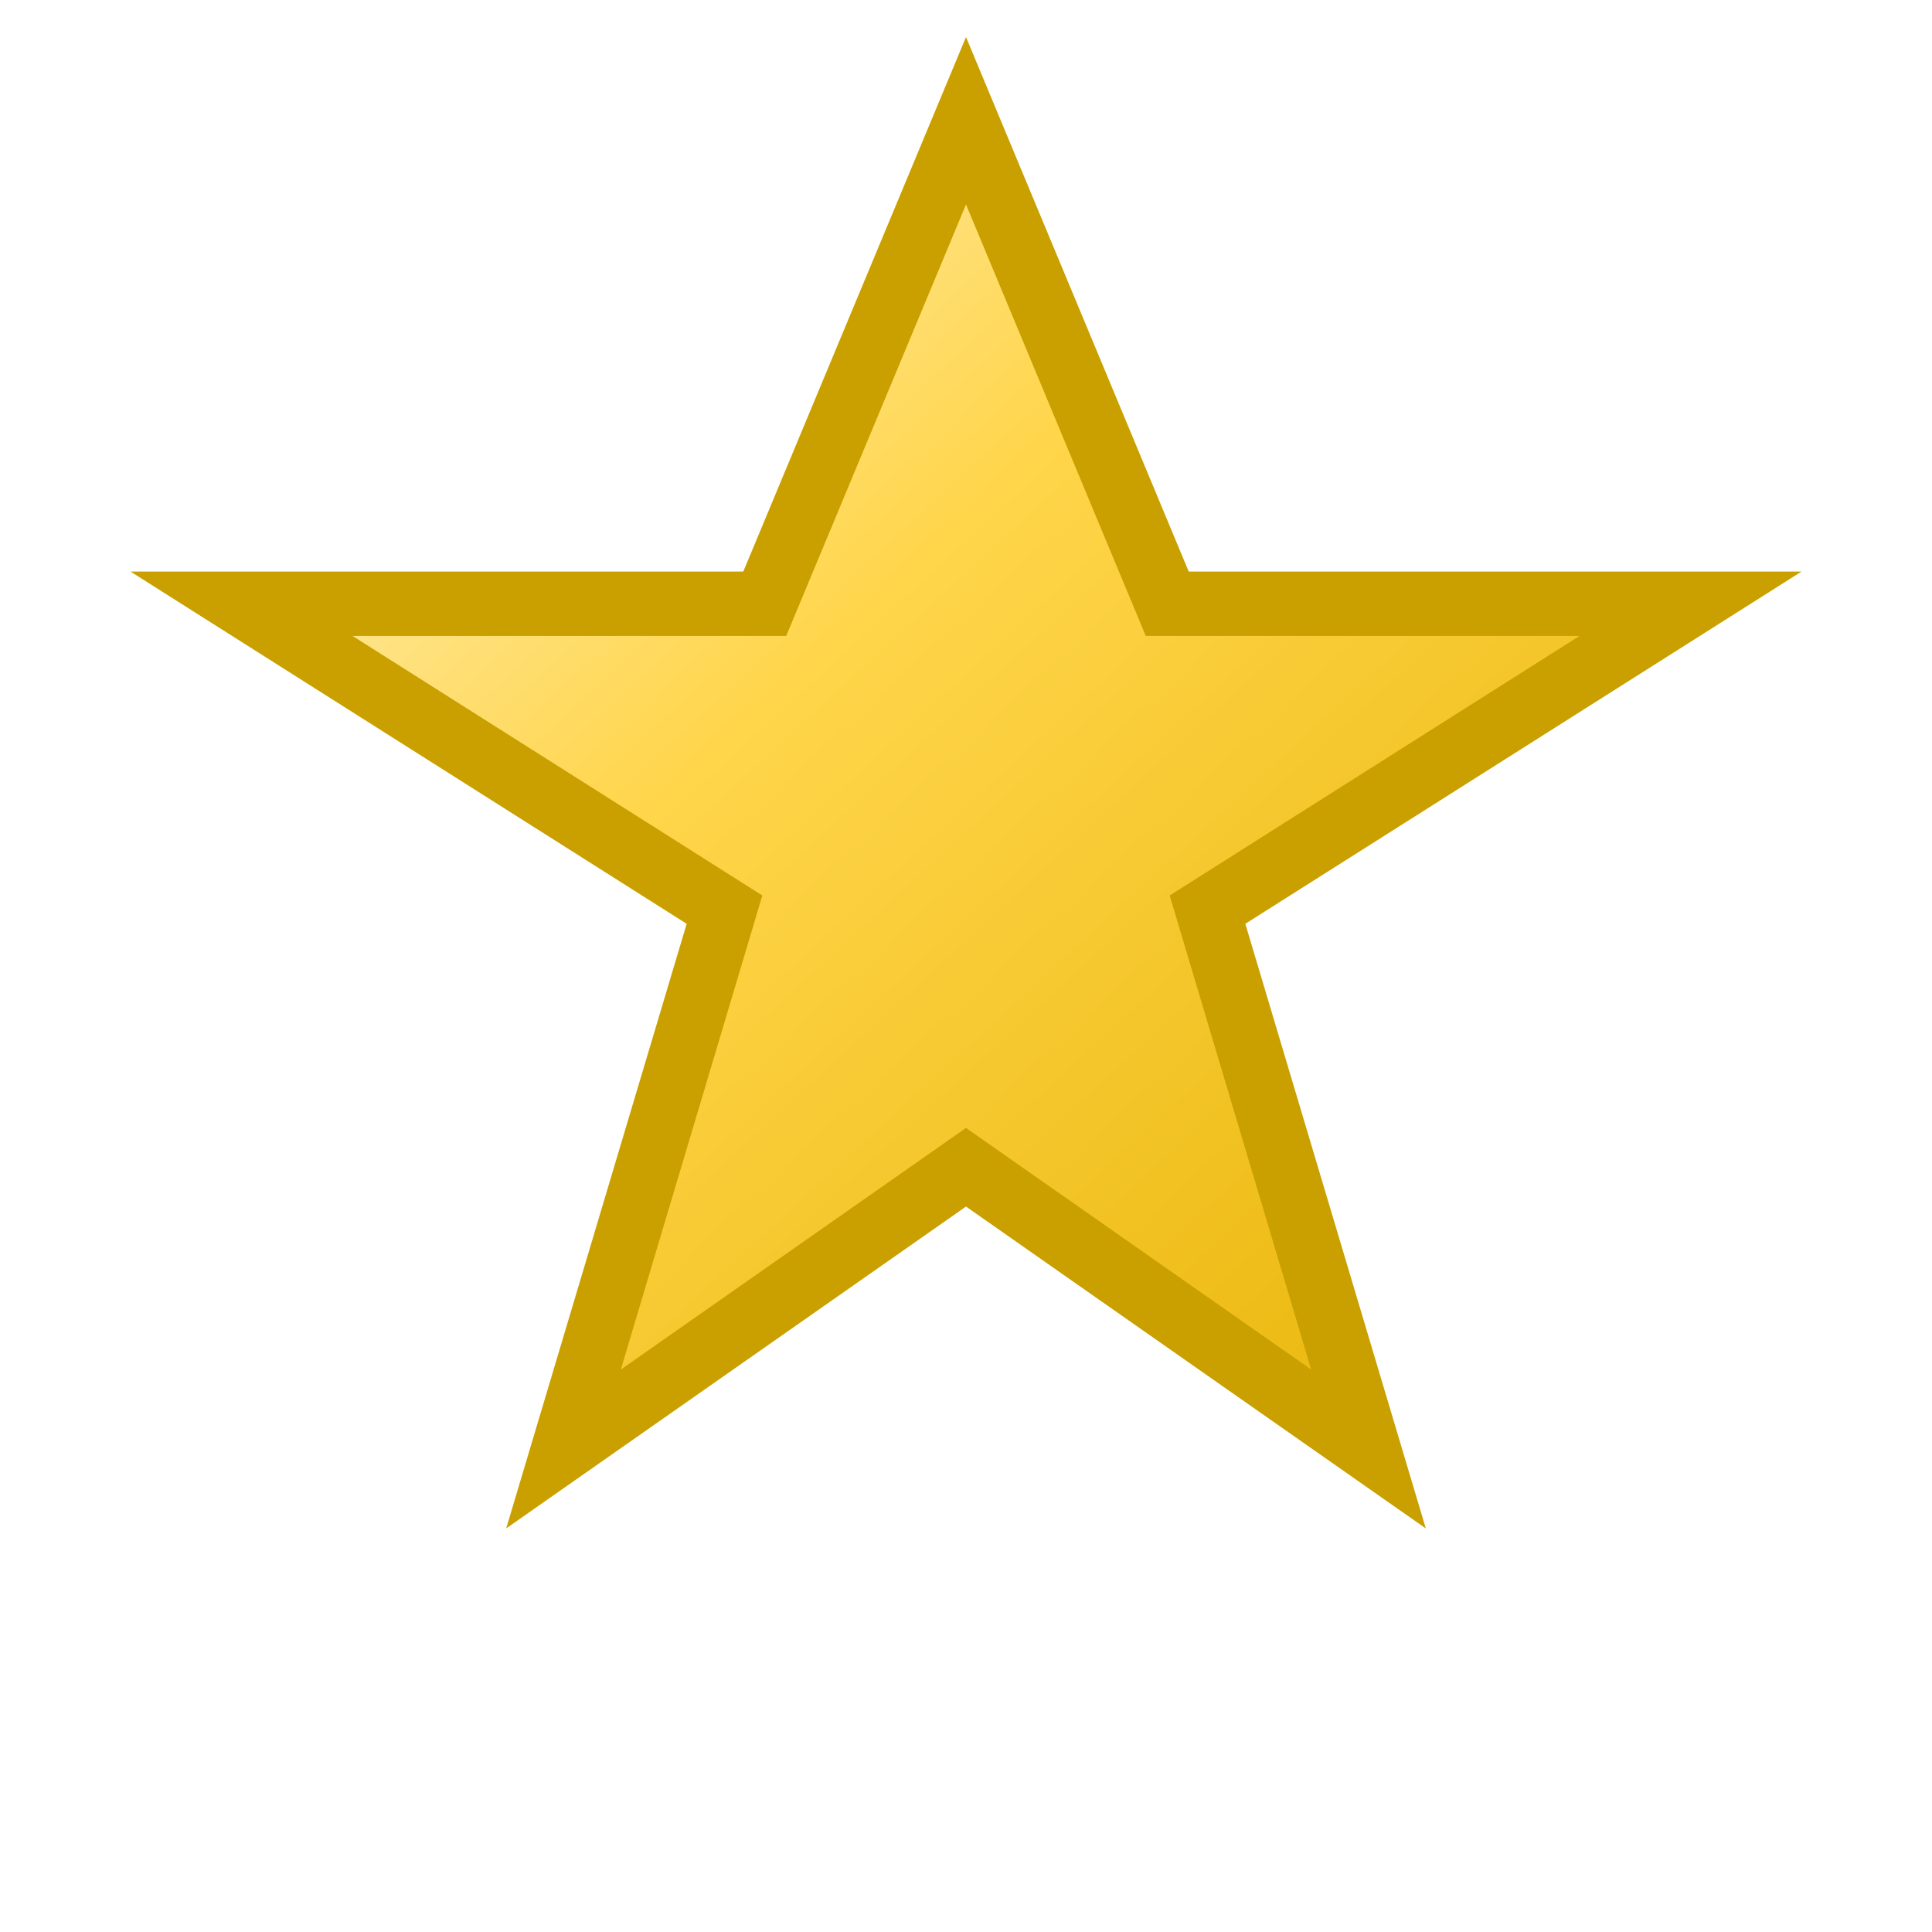
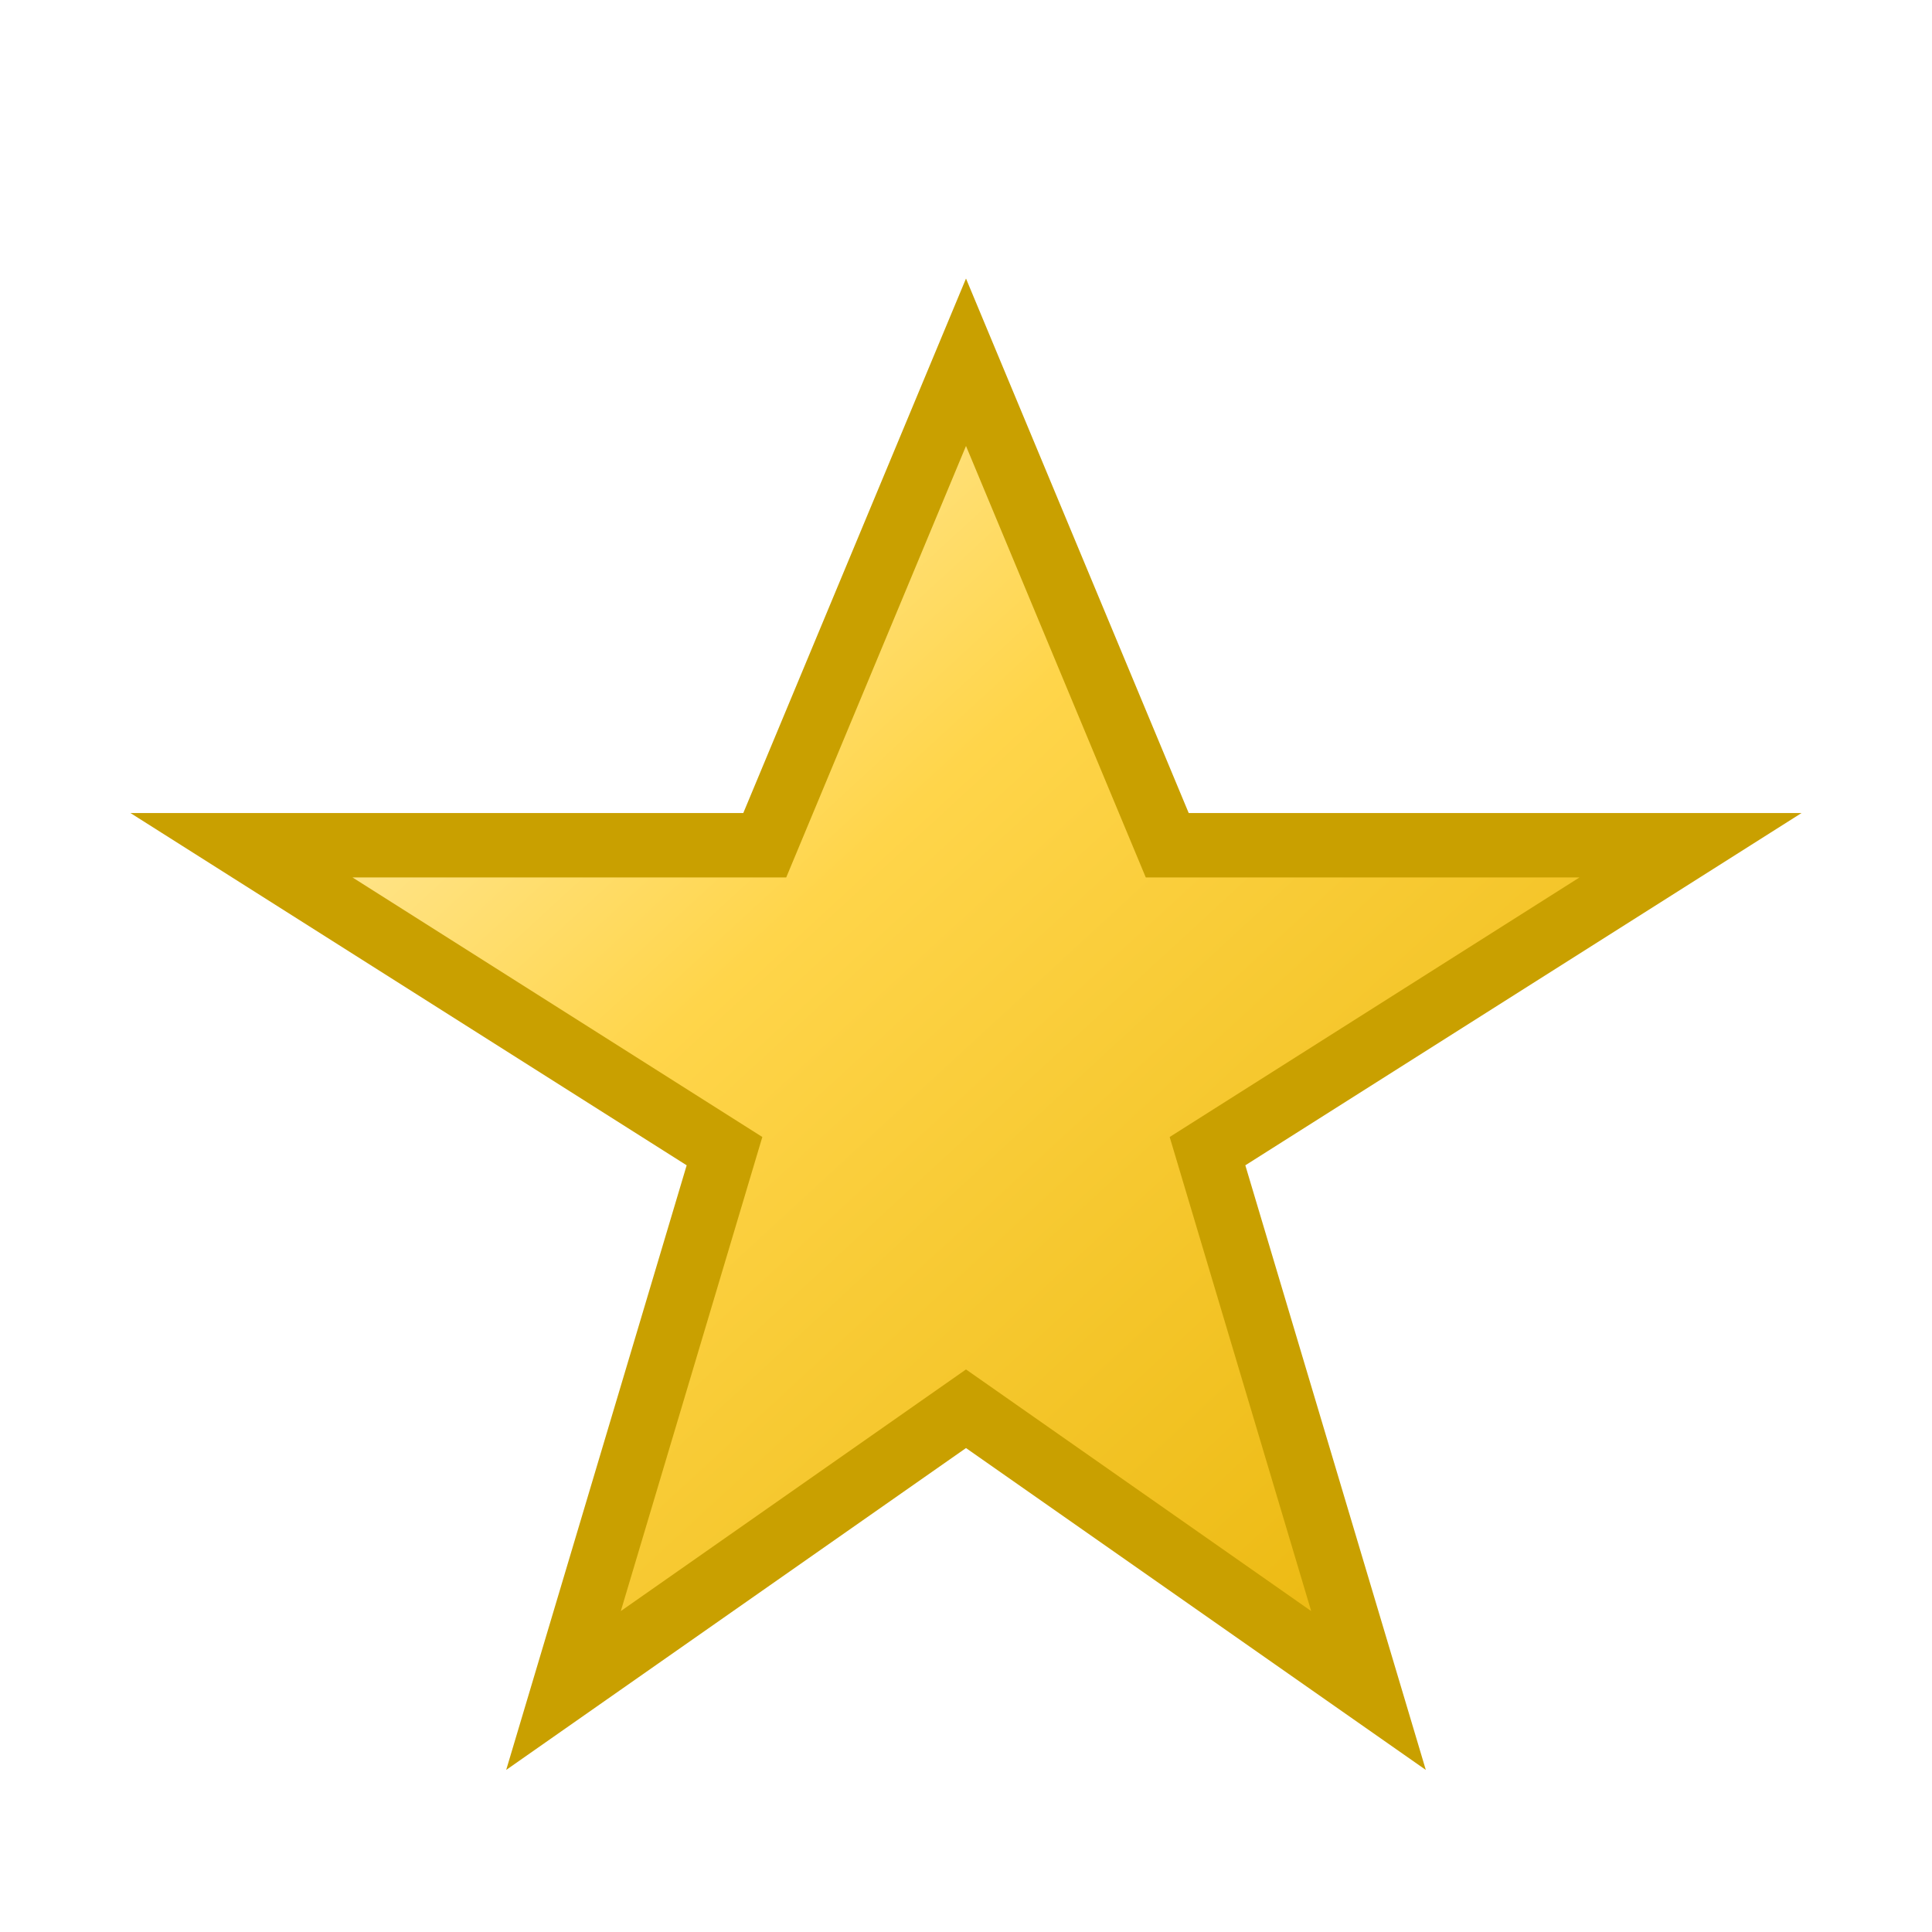
- <svg xmlns="http://www.w3.org/2000/svg" width="24" height="24" viewBox="0 0 24 24" role="img" aria-label="Zestark sharp star icon">
+ <svg xmlns="http://www.w3.org/2000/svg" width="24" height="24" viewBox="0 0 24 18" role="img" aria-label="Zestark sharp star icon">
  <defs>
    <linearGradient id="gold" x1="0" y1="0" x2="1" y2="1">
      <stop offset="0%" stop-color="#FFF7D9" />
      <stop offset="40%" stop-color="#FFD54A" />
      <stop offset="100%" stop-color="#E6B100" />
    </linearGradient>
    <style>
      .star {
        fill: url(#gold);
        stroke: #C9A000;
-         stroke-width: 0.8; /* 24pxサイズに最適化 */
+         stroke-width: 0.8;
      }
    </style>
  </defs>
  <polygon class="star" points="       12,1.5        14.5,7.5        21,7.5        15,11.3        17,18        12,14.5        7,18        9,11.3        3,7.5        9.5,7.5     " />
</svg>
